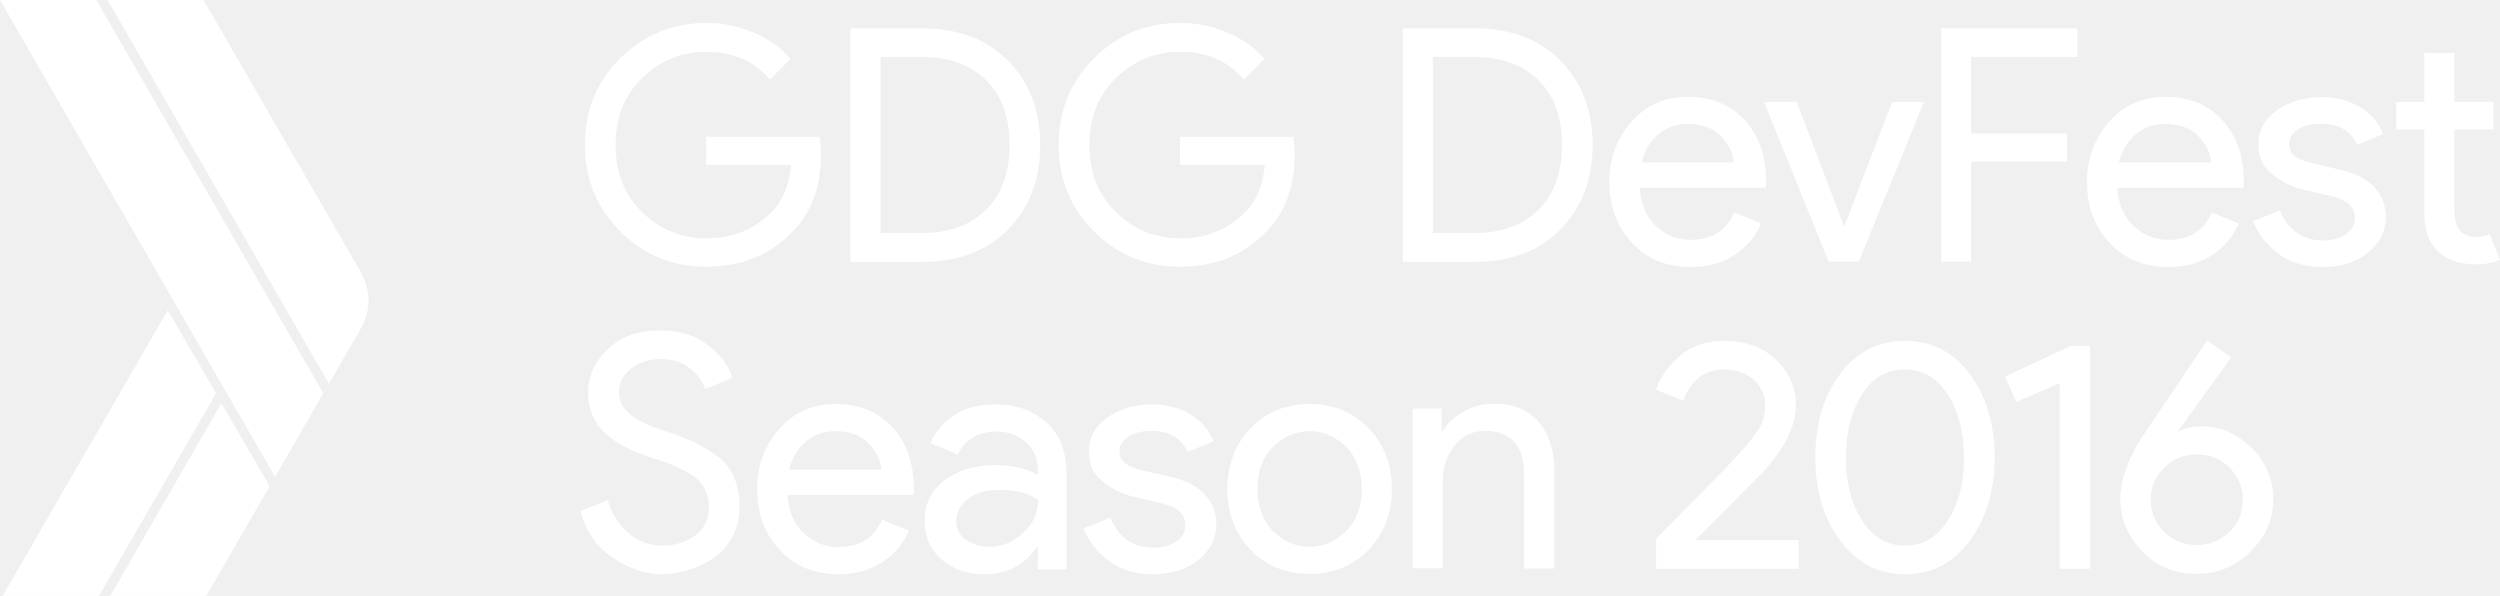
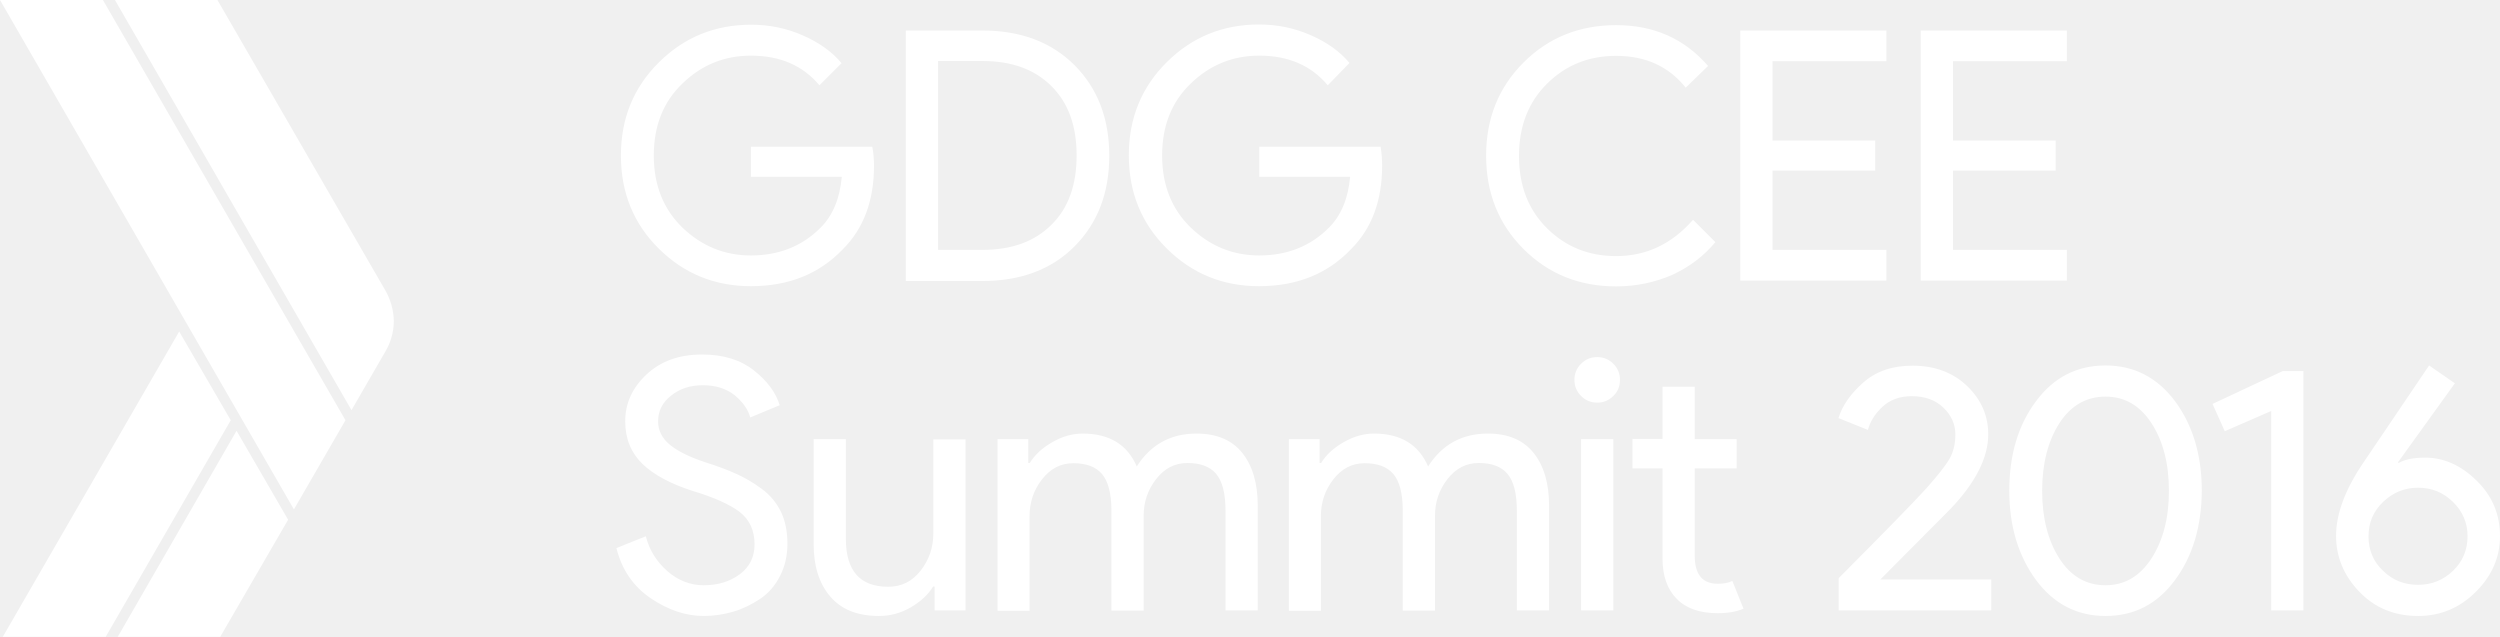
- <svg xmlns="http://www.w3.org/2000/svg" id="Layer_4" viewBox="0 0 839 200">
+ <svg xmlns="http://www.w3.org/2000/svg" id="Layer_1" viewBox="0 0 1163.6 296.4">
  <style>.st0{fill:#FFFFFF;}</style>
-   <g id="XMLID_7_">
-     <path id="XMLID_2_" class="st0" d="M275.5 51.8c0 10.9-3.2 19.7-9.7 26.1-7.4 7.7-17 11.6-28.8 11.6-11.3 0-20.9-3.9-28.8-11.8-7.9-7.8-11.9-17.6-11.9-29.1s4-21.3 11.9-29.1c7.9-7.8 17.5-11.8 28.8-11.8 5.6 0 11 1.1 16.1 3.3 5.1 2.2 9.2 5.1 12.2 8.8l-6.9 6.9c-5.2-6.2-12.3-9.3-21.4-9.3-8.2 0-15.4 2.9-21.4 8.7-6 5.8-9 13.3-9 22.6s3 16.8 9 22.6c6 5.8 13.1 8.7 21.4 8.7 8.8 0 16-2.9 21.9-8.8 3.8-3.8 6-9.1 6.6-15.9H237v-9.4h38c.3 2.1.5 4 .5 5.9z" />
-     <path id="XMLID_4_" class="st0" d="M285.4 87.8V9.5h24c12 0 21.7 3.6 28.9 10.9 7.2 7.3 10.8 16.7 10.8 28.3s-3.6 21-10.8 28.3c-7.2 7.3-16.8 10.9-28.9 10.9h-24zm10.1-9.6h13.9c9 0 16.2-2.6 21.5-7.8 5.3-5.2 7.9-12.4 7.9-21.8 0-9.3-2.6-16.5-7.9-21.7-5.3-5.2-12.5-7.8-21.5-7.8h-13.9v59.1z" />
-     <path id="XMLID_8_" class="st0" d="M434.5 51.8c0 10.9-3.2 19.7-9.7 26.1-7.4 7.7-17 11.6-28.8 11.6-11.3 0-20.9-3.9-28.8-11.8-7.9-7.8-11.9-17.6-11.9-29.1s4-21.3 11.9-29.1c7.9-7.8 17.5-11.8 28.8-11.8 5.6 0 11 1.1 16.1 3.3 5.1 2.2 9.2 5.1 12.2 8.8l-6.9 6.9c-5.2-6.2-12.3-9.3-21.4-9.3-8.2 0-15.4 2.9-21.4 8.7-6 5.8-9 13.3-9 22.6s3 16.8 9 22.6c6 5.8 13.1 8.7 21.4 8.7 8.8 0 16-2.9 21.9-8.8 3.8-3.8 6-9.1 6.6-15.9H396v-9.4h38c.3 2.1.5 4 .5 5.9z" />
-     <path id="XMLID_10_" class="st0" d="M470.8 87.8V9.5h24c12 0 21.7 3.6 28.9 10.9 7.2 7.3 10.8 16.7 10.8 28.3s-3.6 21-10.8 28.3c-7.2 7.3-16.8 10.9-28.9 10.9h-24zm10.1-9.6h13.9c9 0 16.2-2.6 21.5-7.8 5.3-5.2 7.9-12.4 7.9-21.8 0-9.3-2.6-16.5-7.9-21.7-5.3-5.2-12.5-7.8-21.5-7.8h-13.9v59.1z" />
-     <path id="XMLID_13_" class="st0" d="M567.4 89.6c-8.1 0-14.7-2.7-19.7-8.1-5.1-5.4-7.6-12.2-7.6-20.5 0-7.8 2.5-14.5 7.4-20.1 4.9-5.6 11.2-8.4 18.9-8.4 7.9 0 14.3 2.6 19.1 7.8 4.8 5.2 7.2 12.1 7.2 20.8l-.1 1.9h-42.3c.3 5.4 2.1 9.7 5.4 12.8 3.3 3.1 7.2 4.7 11.6 4.7 7.2 0 12.1-3.1 14.7-9.2l9 3.7c-1.8 4.2-4.6 7.6-8.6 10.4-4.2 2.8-9.1 4.2-15 4.2zm14.5-35c-.2-3.1-1.6-6-4.2-8.8-2.6-2.8-6.4-4.2-11.5-4.2-3.7 0-6.9 1.2-9.7 3.5-2.7 2.3-4.6 5.5-5.6 9.4h31z" />
-     <path id="XMLID_16_" class="st0" d="M613.7 87.8L592 34.2h11l15.8 41.6h.2l16-41.6h10.7l-21.9 53.6h-10.1z" />
-     <path id="XMLID_18_" class="st0" d="M661.6 87.8h-10.1V9.5h45.7v9.6h-35.7v25.7h32.2v9.4h-32.2v33.6z" />
-     <path id="XMLID_20_" class="st0" d="M727.7 89.6c-8.1 0-14.7-2.7-19.7-8.1-5.1-5.4-7.6-12.2-7.6-20.5 0-7.8 2.5-14.5 7.4-20.1 4.9-5.6 11.2-8.4 18.9-8.4 7.9 0 14.3 2.6 19.1 7.8 4.8 5.2 7.2 12.1 7.2 20.8l-.1 1.9h-42.3c.3 5.4 2.1 9.7 5.4 12.8 3.3 3.1 7.2 4.7 11.6 4.7 7.2 0 12.1-3.1 14.7-9.2l9 3.7c-1.8 4.2-4.6 7.6-8.6 10.4-4.3 2.8-9.2 4.2-15 4.2zm14.4-35c-.2-3.1-1.6-6-4.2-8.8-2.6-2.8-6.4-4.2-11.5-4.2-3.7 0-6.9 1.2-9.7 3.5-2.7 2.3-4.6 5.5-5.6 9.4h31z" />
-     <path id="XMLID_27_" class="st0" d="M779.5 89.6c-6 0-10.9-1.5-14.8-4.4-3.9-2.9-6.8-6.6-8.6-10.9l9-3.7c2.8 6.7 7.7 10.1 14.5 10.1 3.1 0 5.7-.7 7.7-2.1 2-1.4 3-3.2 3-5.5 0-3.5-2.4-5.9-7.3-7.1l-10.8-2.6c-3.4-.9-6.7-2.5-9.7-5-3.1-2.4-4.6-5.7-4.6-9.9 0-4.7 2.1-8.6 6.3-11.5 4.2-3 9.2-4.4 14.9-4.4 4.7 0 9 1.1 12.7 3.2 3.7 2.2 6.4 5.2 8 9.2l-8.8 3.6c-2-4.7-6.1-7.1-12.2-7.1-3 0-5.5.6-7.5 1.9-2 1.2-3.1 2.9-3.1 5 0 3.1 2.4 5.1 7.1 6.2l10.6 2.5c5 1.2 8.8 3.2 11.2 6 2.4 2.8 3.6 6.1 3.6 9.6 0 4.8-2 8.8-5.9 12-4 3.3-9.1 4.9-15.3 4.9z" />
-     <path id="XMLID_29_" class="st0" d="M830.9 88.7c-5.6 0-9.9-1.5-12.9-4.5s-4.4-7.2-4.4-12.7V43.4h-9.4v-9.2h9.4V17.8h10.1v16.4h13.1v9.2h-13.1v27.3c0 5.8 2.4 8.8 7.2 8.8 1.8 0 3.4-.3 4.6-.9l3.5 8.6c-2.2 1-4.9 1.5-8.1 1.5z" />
-     <path id="XMLID_31_" class="st0" d="M222.2 192.7c-5.7 0-11.2-1.9-16.7-5.6-5.4-3.7-9-8.9-10.7-15.6l9.2-3.7c1.1 4.3 3.3 7.9 6.7 10.9 3.4 3 7.2 4.4 11.4 4.4 4.4 0 8.1-1.1 11.2-3.4 3.1-2.3 4.6-5.4 4.6-9.4 0-4.4-1.6-7.7-4.6-10.1-3.1-2.4-8-4.6-14.7-6.6-6.9-2.2-12.2-5-15.8-8.5-3.6-3.5-5.4-7.9-5.4-13.3 0-5.6 2.2-10.5 6.7-14.7 4.4-4.2 10.2-6.2 17.4-6.2 6.6 0 12 1.7 16.2 5 4.2 3.3 6.9 6.9 8.1 10.9l-9.2 3.8c-.7-2.5-2.3-4.8-4.9-6.9-2.6-2.1-5.9-3.2-10-3.2-3.9 0-7.2 1.1-9.9 3.2-2.7 2.2-4.1 4.8-4.1 8 0 2.9 1.3 5.4 3.8 7.4s6.2 3.8 11.1 5.4c3.9 1.2 7.1 2.4 9.7 3.6 2.6 1.2 5.2 2.7 7.9 4.6 2.7 1.9 4.7 4.3 6 7.2 1.3 2.9 2 6.2 2 10s-.8 7.2-2.4 10.2c-1.6 3-3.6 5.4-6.2 7.1-2.6 1.8-5.4 3.1-8.4 4-2.8 1-5.9 1.5-9 1.5z" />
-     <path id="XMLID_33_" class="st0" d="M281.4 192.7c-8.1 0-14.7-2.7-19.7-8.1-5.1-5.4-7.6-12.2-7.6-20.5 0-7.8 2.5-14.5 7.4-20.1 4.9-5.6 11.2-8.4 18.9-8.4 7.9 0 14.3 2.6 19.1 7.8 4.8 5.2 7.2 12.1 7.2 20.8l-.1 1.9h-42.3c.3 5.4 2.1 9.7 5.4 12.8 3.3 3.1 7.2 4.7 11.6 4.7 7.2 0 12.1-3.1 14.7-9.2l9 3.7c-1.8 4.2-4.6 7.6-8.6 10.4-4.3 2.8-9.2 4.2-15 4.2zm14.4-35c-.2-3.1-1.6-6-4.2-8.8-2.6-2.8-6.4-4.2-11.5-4.2-3.7 0-6.9 1.2-9.7 3.5-2.7 2.3-4.6 5.5-5.6 9.4h31z" />
-     <path id="XMLID_36_" class="st0" d="M330.3 192.7c-5.7 0-10.4-1.6-14.3-4.9-3.8-3.3-5.7-7.6-5.7-13 0-5.8 2.3-10.4 6.8-13.7 4.5-3.3 10.1-5 16.7-5 5.9 0 10.8 1.1 14.5 3.3v-1.5c0-3.9-1.3-7.1-4-9.5-2.7-2.4-6-3.6-10-3.6-2.9 0-5.6.7-7.9 2.1-2.4 1.4-4 3.3-4.9 5.7l-9.2-3.9c1.2-3.2 3.7-6.2 7.3-8.9 3.6-2.7 8.5-4.1 14.4-4.1 6.9 0 12.5 2 17.1 6 4.5 4 6.8 9.7 6.8 17v32.4h-9.6v-7.4h-.4c-4 5.9-9.9 9-17.6 9zm1.7-9.2c4.2 0 7.9-1.5 11.3-4.6 3.4-3.1 5.1-6.8 5.1-11-2.8-2.3-7.1-3.5-12.8-3.5-4.9 0-8.6 1.1-11 3.2-2.5 2.1-3.7 4.6-3.7 7.4 0 2.6 1.1 4.7 3.4 6.2 2.2 1.5 4.7 2.3 7.7 2.3z" />
-     <path id="XMLID_39_" class="st0" d="M387 192.7c-6 0-10.9-1.5-14.8-4.4-3.9-2.9-6.8-6.6-8.6-10.9l9-3.7c2.8 6.7 7.7 10.1 14.5 10.1 3.1 0 5.7-.7 7.7-2.1 2-1.4 3-3.2 3-5.5 0-3.5-2.4-5.9-7.3-7.1l-10.8-2.6c-3.4-.9-6.7-2.5-9.7-5-3.1-2.4-4.6-5.7-4.6-9.9 0-4.7 2.1-8.6 6.3-11.5 4.2-3 9.2-4.4 14.9-4.4 4.7 0 9 1.1 12.7 3.2 3.7 2.2 6.4 5.2 8 9.2l-8.8 3.6c-2-4.7-6.1-7.1-12.2-7.1-3 0-5.5.6-7.5 1.9-2 1.2-3.1 2.9-3.1 5 0 3.1 2.4 5.1 7.1 6.2l10.6 2.5c5 1.2 8.7 3.2 11.2 6 2.4 2.8 3.6 6.1 3.6 9.6 0 4.8-2 8.8-5.9 12-4.1 3.3-9.1 4.9-15.3 4.9z" />
-     <path id="XMLID_41_" class="st0" d="M419.7 143.7c5.2-5.4 11.8-8.1 19.8-8.1s14.6 2.7 19.8 8.1c5.2 5.4 7.8 12.2 7.8 20.4s-2.6 15-7.8 20.4c-5.2 5.4-11.8 8.1-19.8 8.1s-14.6-2.7-19.8-8.1c-5.2-5.4-7.8-12.2-7.8-20.4 0-8.1 2.6-14.9 7.8-20.4zm7.5 34.5c3.5 3.5 7.6 5.3 12.3 5.3 4.7 0 8.8-1.8 12.3-5.3s5.2-8.2 5.2-14.1c0-5.8-1.7-10.5-5.2-14.1-3.5-3.5-7.6-5.3-12.3-5.3-4.7 0-8.8 1.8-12.3 5.3s-5.2 8.2-5.2 14.1 1.7 10.6 5.2 14.1z" />
-     <path id="XMLID_44_" class="st0" d="M483.8 137.3v7.4h.4c1.5-2.6 3.8-4.7 6.9-6.5 3.1-1.8 6.5-2.7 10.1-2.7 6.6 0 11.7 2 15.2 6.1s5.2 9.6 5.2 16.4v32.8h-10.1v-31.3c0-9.9-4.4-14.9-13.2-14.9-4.2 0-7.5 1.7-10.2 5-2.6 3.3-3.9 7.2-3.9 11.5v29.6h-10.1v-53.6h9.7z" />
-     <path id="XMLID_46_" class="st0" d="M603.5 190.9h-47.7v-10.1c14.3-14.4 23.4-23.7 27.5-28.1 3.6-4 6-7.1 7.2-9.1 1.2-2.1 1.9-4.6 1.9-7.7 0-3.1-1.2-5.9-3.7-8.3-2.5-2.4-5.8-3.6-10-3.6-3.8 0-6.9 1.1-9.2 3.3-2.3 2.2-3.8 4.6-4.5 7.2l-9.2-3.7c1.2-3.9 3.8-7.7 7.8-11.2 3.9-3.5 9-5.2 15.3-5.2 6.9 0 12.6 2.1 17.1 6.3 4.4 4.2 6.7 9.3 6.7 15.2 0 7.3-4 15.1-11.9 23.4l-21.9 22h34.7v9.6z" />
-     <path id="XMLID_48_" class="st0" d="M661.1 181.4c-5.5 7.5-12.8 11.3-21.8 11.3s-16.2-3.8-21.8-11.3c-5.5-7.5-8.3-16.8-8.3-27.9 0-11.2 2.8-20.5 8.3-27.9 5.5-7.5 12.8-11.2 21.8-11.2s16.2 3.7 21.8 11.2c5.5 7.5 8.3 16.8 8.3 27.9 0 11.1-2.8 20.4-8.3 27.9zm-21.8 1.7c6 0 10.8-2.8 14.4-8.4 3.6-5.6 5.4-12.6 5.4-21.1 0-8.5-1.8-15.6-5.4-21.2-3.6-5.6-8.4-8.4-14.4-8.4-6.1 0-10.9 2.8-14.4 8.4-3.6 5.6-5.4 12.6-5.4 21.2 0 8.5 1.8 15.5 5.4 21.1 3.6 5.6 8.4 8.4 14.4 8.4z" />
-     <path id="XMLID_51_" class="st0" d="M701.3 190.9h-10.1v-62.3l-14.5 6.3-3.8-8.5 22-10.3h6.5v74.8z" />
-     <path id="XMLID_53_" class="st0" d="M739.5 143.1c5.8 0 11.2 2.4 16.1 7.2 4.9 4.8 7.3 10.6 7.3 17.3 0 6.6-2.5 12.5-7.6 17.5s-11.1 7.5-18 7.5c-7.4 0-13.6-2.5-18.4-7.6-4.9-5.1-7.3-10.9-7.3-17.4 0-6.9 2.9-14.7 8.8-23.2l20.3-30.1 8.1 5.6-17.8 24.7.2.2c1.8-1.1 4.5-1.7 8.3-1.7zm-2.2 39.8c4.2 0 7.9-1.5 10.9-4.4 3-2.9 4.5-6.5 4.5-10.8 0-4.2-1.5-7.8-4.5-10.8-3-3-6.7-4.4-10.9-4.4s-7.9 1.5-10.9 4.4c-3.1 3-4.6 6.5-4.6 10.8 0 4.3 1.5 7.9 4.5 10.8 3 3 6.7 4.4 11 4.4z" />
+   <g id="XMLID_1_">
+     <path class="st0" d="M406.8 77.1c0 16.3-4.8 29.2-14.5 38.9-11 11.5-25.2 17.2-42.8 17.2-16.8 0-31.1-5.8-42.9-17.5-11.7-11.6-17.6-26-17.6-43.3s5.9-31.7 17.7-43.4c11.8-11.7 26.1-17.5 42.9-17.5 8.4 0 16.3 1.6 23.9 4.9 7.6 3.3 13.7 7.6 18.2 13l-10.3 10.3c-7.7-9.2-18.3-13.8-31.9-13.8-12.3 0-22.9 4.3-31.8 12.9-9 8.6-13.4 19.8-13.4 33.6s4.5 25 13.4 33.6c9 8.6 19.6 12.9 31.8 12.9 13 0 23.9-4.3 32.5-13 5.6-5.6 8.9-13.5 9.8-23.6h-42.3v-14H406c.6 3.1.8 6 .8 8.8zM421.6 130.7V14.2h35.6c17.9 0 32.2 5.4 43 16.2 10.7 10.8 16.1 24.8 16.1 42.1s-5.4 31.3-16.1 42.1c-10.7 10.8-25.1 16.2-43 16.2h-35.6zm15-14.4h20.7c13.5 0 24.1-3.8 32-11.6 7.9-7.7 11.8-18.5 11.8-32.4 0-13.8-3.9-24.5-11.8-32.3-7.9-7.8-18.5-11.6-32-11.6h-20.7v87.9zM643.3 77.1c0 16.3-4.8 29.2-14.5 38.9-11 11.5-25.2 17.2-42.8 17.2-16.8 0-31.1-5.8-42.9-17.5-11.8-11.7-17.7-26.1-17.7-43.4s5.9-31.7 17.7-43.4c11.8-11.7 26.1-17.5 42.9-17.5 8.4 0 16.3 1.6 23.9 4.9 7.6 3.3 13.7 7.6 18.2 13L618 39.7c-7.7-9.2-18.3-13.8-31.9-13.8-12.3 0-22.9 4.3-31.8 12.9-9 8.6-13.4 19.8-13.4 33.6s4.5 25 13.4 33.6c9 8.6 19.6 12.9 31.8 12.9 13 0 23.9-4.3 32.5-13 5.6-5.6 8.9-13.5 9.8-23.6h-42.3v-14h56.5c.5 3.1.7 6 .7 8.8zM752.2 133.3c-17.1 0-31.5-5.8-43.1-17.4-11.6-11.6-17.4-26.1-17.4-43.4 0-17.4 5.8-31.8 17.4-43.4 11.6-11.6 26-17.4 43.1-17.4 17.6 0 31.8 6.3 42.8 19l-10.4 10.1c-7.9-9.9-18.7-14.8-32.4-14.8-12.7 0-23.4 4.3-32.1 12.9-8.7 8.6-13.1 19.8-13.1 33.7 0 13.9 4.4 25.1 13.1 33.7 8.7 8.6 19.4 12.9 32.1 12.9 14 0 25.9-5.6 35.8-16.9l10.4 10.4c-5.3 6.4-12 11.5-20 15.2-8 3.5-16.8 5.4-26.2 5.4zM878 28.5h-53v36.9h47.8v14H825v36.9h53v14.3h-68V14.2h68v14.3zM962 28.5h-53v36.9h47.8v14H909v36.9h53v14.3h-68V14.2h68v14.3zM327.6 286.7c-8.5 0-16.7-2.8-24.8-8.3-8.1-5.5-13.4-13.3-15.9-23.3l13.7-5.5c1.6 6.4 5 11.8 10 16.2s10.7 6.6 17 6.6c6.5 0 12.1-1.7 16.7-5.1 4.6-3.4 6.9-8.1 6.9-13.9 0-6.5-2.3-11.5-6.9-15.1-4.6-3.5-11.9-6.8-21.9-9.8-10.3-3.3-18.1-7.5-23.4-12.6-5.3-5.2-8-11.7-8-19.8 0-8.4 3.3-15.6 9.9-21.8 6.6-6.2 15.2-9.3 25.9-9.3 9.9 0 17.9 2.5 24.1 7.4 6.2 4.9 10.2 10.3 12 16.2l-13.7 5.7c-1-3.7-3.4-7.1-7.2-10.3-3.9-3.1-8.8-4.7-14.9-4.7-5.8 0-10.7 1.6-14.7 4.8-4.1 3.2-6.1 7.2-6.1 12 0 4.3 1.9 8 5.6 11 3.7 3 9.2 5.7 16.5 8.1 5.7 1.8 10.5 3.6 14.4 5.4 3.8 1.7 7.8 4 11.7 6.9 4 2.9 6.9 6.5 9 10.7 2 4.3 3 9.2 3 14.9 0 5.6-1.2 10.7-3.5 15.1-2.3 4.5-5.4 8-9.3 10.6-3.9 2.6-8 4.6-12.4 5.9-4.5 1.3-9 2-13.7 2zM449.3 284.1H435V273h-.7c-2.3 3.8-5.8 7-10.4 9.7-4.7 2.7-9.6 4-14.8 4-10 0-17.5-3-22.7-9.1-5.2-6.1-7.7-14.2-7.7-24.4v-48.8h15v46.4c0 14.9 6.6 22.3 19.7 22.3 6.2 0 11.2-2.5 15.1-7.5 3.9-5 5.9-10.7 5.9-17.2v-43.9h15v79.6zM464.3 284.1v-79.7h14.3v11.1h.7c2.3-3.8 5.8-7 10.5-9.7 4.7-2.7 9.4-4 14.1-4 12.4 0 20.8 5.1 25.2 15.3 6.5-10.2 15.8-15.3 27.8-15.3 9.4 0 16.5 3 21.3 9 4.8 6 7.2 14.2 7.2 24.5v48.8h-15v-46.5c0-8-1.5-13.7-4.4-17.1-2.9-3.4-7.4-5-13.3-5S542 218 538.1 223c-3.9 5-5.8 10.7-5.8 17.1v44.1h-15v-46.5c0-8-1.5-13.7-4.4-17.1-2.9-3.4-7.4-5-13.3-5s-10.7 2.5-14.6 7.5c-3.9 5-5.8 10.7-5.8 17.1v44.1h-14.9zM599.9 284.1v-79.7h14.3v11.1h.7c2.3-3.8 5.8-7 10.5-9.7 4.7-2.7 9.4-4 14.1-4 12.4 0 20.8 5.1 25.2 15.3 6.5-10.2 15.8-15.3 27.8-15.3 9.4 0 16.5 3 21.3 9 4.8 6 7.2 14.2 7.2 24.5v48.8h-15v-46.5c0-8-1.5-13.7-4.4-17.1-2.9-3.4-7.4-5-13.3-5s-10.7 2.5-14.6 7.5c-3.9 5-5.8 10.7-5.8 17.1v44.1h-15v-46.5c0-8-1.5-13.7-4.4-17.1-2.9-3.4-7.4-5-13.3-5s-10.7 2.5-14.6 7.5c-3.9 5-5.8 10.7-5.8 17.1v44.1h-14.9zM750.9 184.3c-2.1 2.1-4.6 3.1-7.5 3.1-2.9 0-5.4-1-7.5-3.1-2.1-2.1-3.1-4.6-3.1-7.5 0-2.9 1-5.4 3.1-7.5 2.1-2.1 4.6-3.1 7.5-3.1 2.9 0 5.4 1 7.5 3.1 2.1 2.1 3.1 4.6 3.1 7.5 0 3-1 5.5-3.1 7.5zm0 99.8h-15v-79.7h15v79.7zM799.5 285.4c-8.4 0-14.7-2.2-19.1-6.7-4.4-4.4-6.6-10.7-6.6-18.9V218h-14v-13.7h14V180h15v24.4h19.5V218h-19.5v40.7c0 8.7 3.6 13 10.7 13 2.7 0 5-.4 6.8-1.3l5.2 12.9c-3.2 1.4-7.2 2.1-12 2.1zM926.8 284.1h-71v-15c21.3-21.4 34.9-35.3 40.8-41.8 5.3-6 8.9-10.5 10.7-13.6 1.8-3.1 2.8-6.9 2.8-11.5 0-4.7-1.8-8.8-5.5-12.4-3.7-3.6-8.6-5.4-14.8-5.4-5.6 0-10.2 1.7-13.7 5s-5.7 6.9-6.7 10.7l-13.7-5.5c1.8-5.9 5.7-11.4 11.6-16.6 5.9-5.2 13.5-7.8 22.8-7.8 10.3 0 18.8 3.1 25.4 9.4 6.6 6.3 9.9 13.8 9.9 22.6 0 10.8-5.9 22.5-17.7 34.8l-32.5 32.7h51.6v14.4zM1012.4 269.9c-8.2 11.2-19 16.8-32.4 16.8-13.3 0-24.1-5.6-32.4-16.8-8.2-11.2-12.4-25-12.4-41.5 0-16.6 4.1-30.5 12.4-41.6 8.2-11.1 19-16.7 32.4-16.7 13.3 0 24.1 5.6 32.4 16.7 8.2 11.1 12.4 25 12.4 41.6-.1 16.5-4.2 30.4-12.4 41.5zm-32.4 2.5c8.9 0 16-4.2 21.4-12.5 5.4-8.4 8.1-18.8 8.1-31.4 0-12.7-2.7-23.2-8.1-31.5-5.4-8.3-12.5-12.4-21.4-12.4-9 0-16.2 4.2-21.5 12.4-5.3 8.3-8 18.8-8 31.5 0 12.6 2.7 23.1 8 31.4 5.3 8.3 12.5 12.5 21.5 12.5zM1072.1 284.1h-15v-92.8l-21.6 9.4-5.7-12.7 32.7-15.3h9.6v111.4zM1128.8 213c8.7 0 16.7 3.6 23.9 10.7 7.3 7.1 10.9 15.7 10.9 25.8 0 9.9-3.8 18.6-11.3 26-7.5 7.5-16.5 11.2-26.8 11.2-11.1 0-20.2-3.8-27.4-11.3-7.2-7.5-10.8-16.2-10.8-26 0-10.3 4.3-21.8 13-34.5l30.3-44.8 12 8.3-26.5 36.8.3.3c2.7-1.6 6.8-2.5 12.4-2.5zm-3.3 59.2c6.3 0 11.7-2.2 16.2-6.5s6.8-9.7 6.8-16.1c0-6.3-2.3-11.6-6.8-16s-9.9-6.6-16.2-6.6c-6.3 0-11.7 2.2-16.3 6.6s-6.8 9.7-6.8 16c0 6.4 2.2 11.8 6.8 16.1 4.5 4.4 9.9 6.5 16.3 6.5z" />
  </g>
  <g id="XMLID_261_">
-     <path id="XMLID_259_" class="st0" d="M32.3 0H0l92.3 160 16.2-28z" />
-     <path id="XMLID_258_" class="st0" d="M120.9 91L68.3 0H36.1l74.3 128.8 10.5-18.2c1.7-2.8 2.8-6.2 2.8-9.8-.1-3.6-1.1-6.9-2.8-9.8z" />
-     <path id="XMLID_257_" class="st0" d="M56.3 104.1L.9 200h32.3l39.3-68z" />
-     <path id="XMLID_256_" class="st0" d="M74.3 135.3L37 200h32.2l21.3-36.8z" />
+     <path id="XMLID_259_" class="st0" d="M47.9 0H0l136.8 237.1 24-41.5L47.9 0z" />
+     <path id="XMLID_258_" class="st0" d="M179.2 134.9L101.2 0H53.5l110.1 190.9 15.6-27c2.5-4.1 4.1-9.2 4.1-14.5-.1-5.3-1.6-10.2-4.1-14.5z" />
+     <path id="XMLID_257_" class="st0" d="M83.4 154.3L1.3 296.4h47.9l58.2-100.8-24-41.3z" />
+     <path id="XMLID_256_" class="st0" d="M110.1 200.5l-55.3 95.9h47.7l31.6-54.5-24-41.4z" />
  </g>
</svg>
